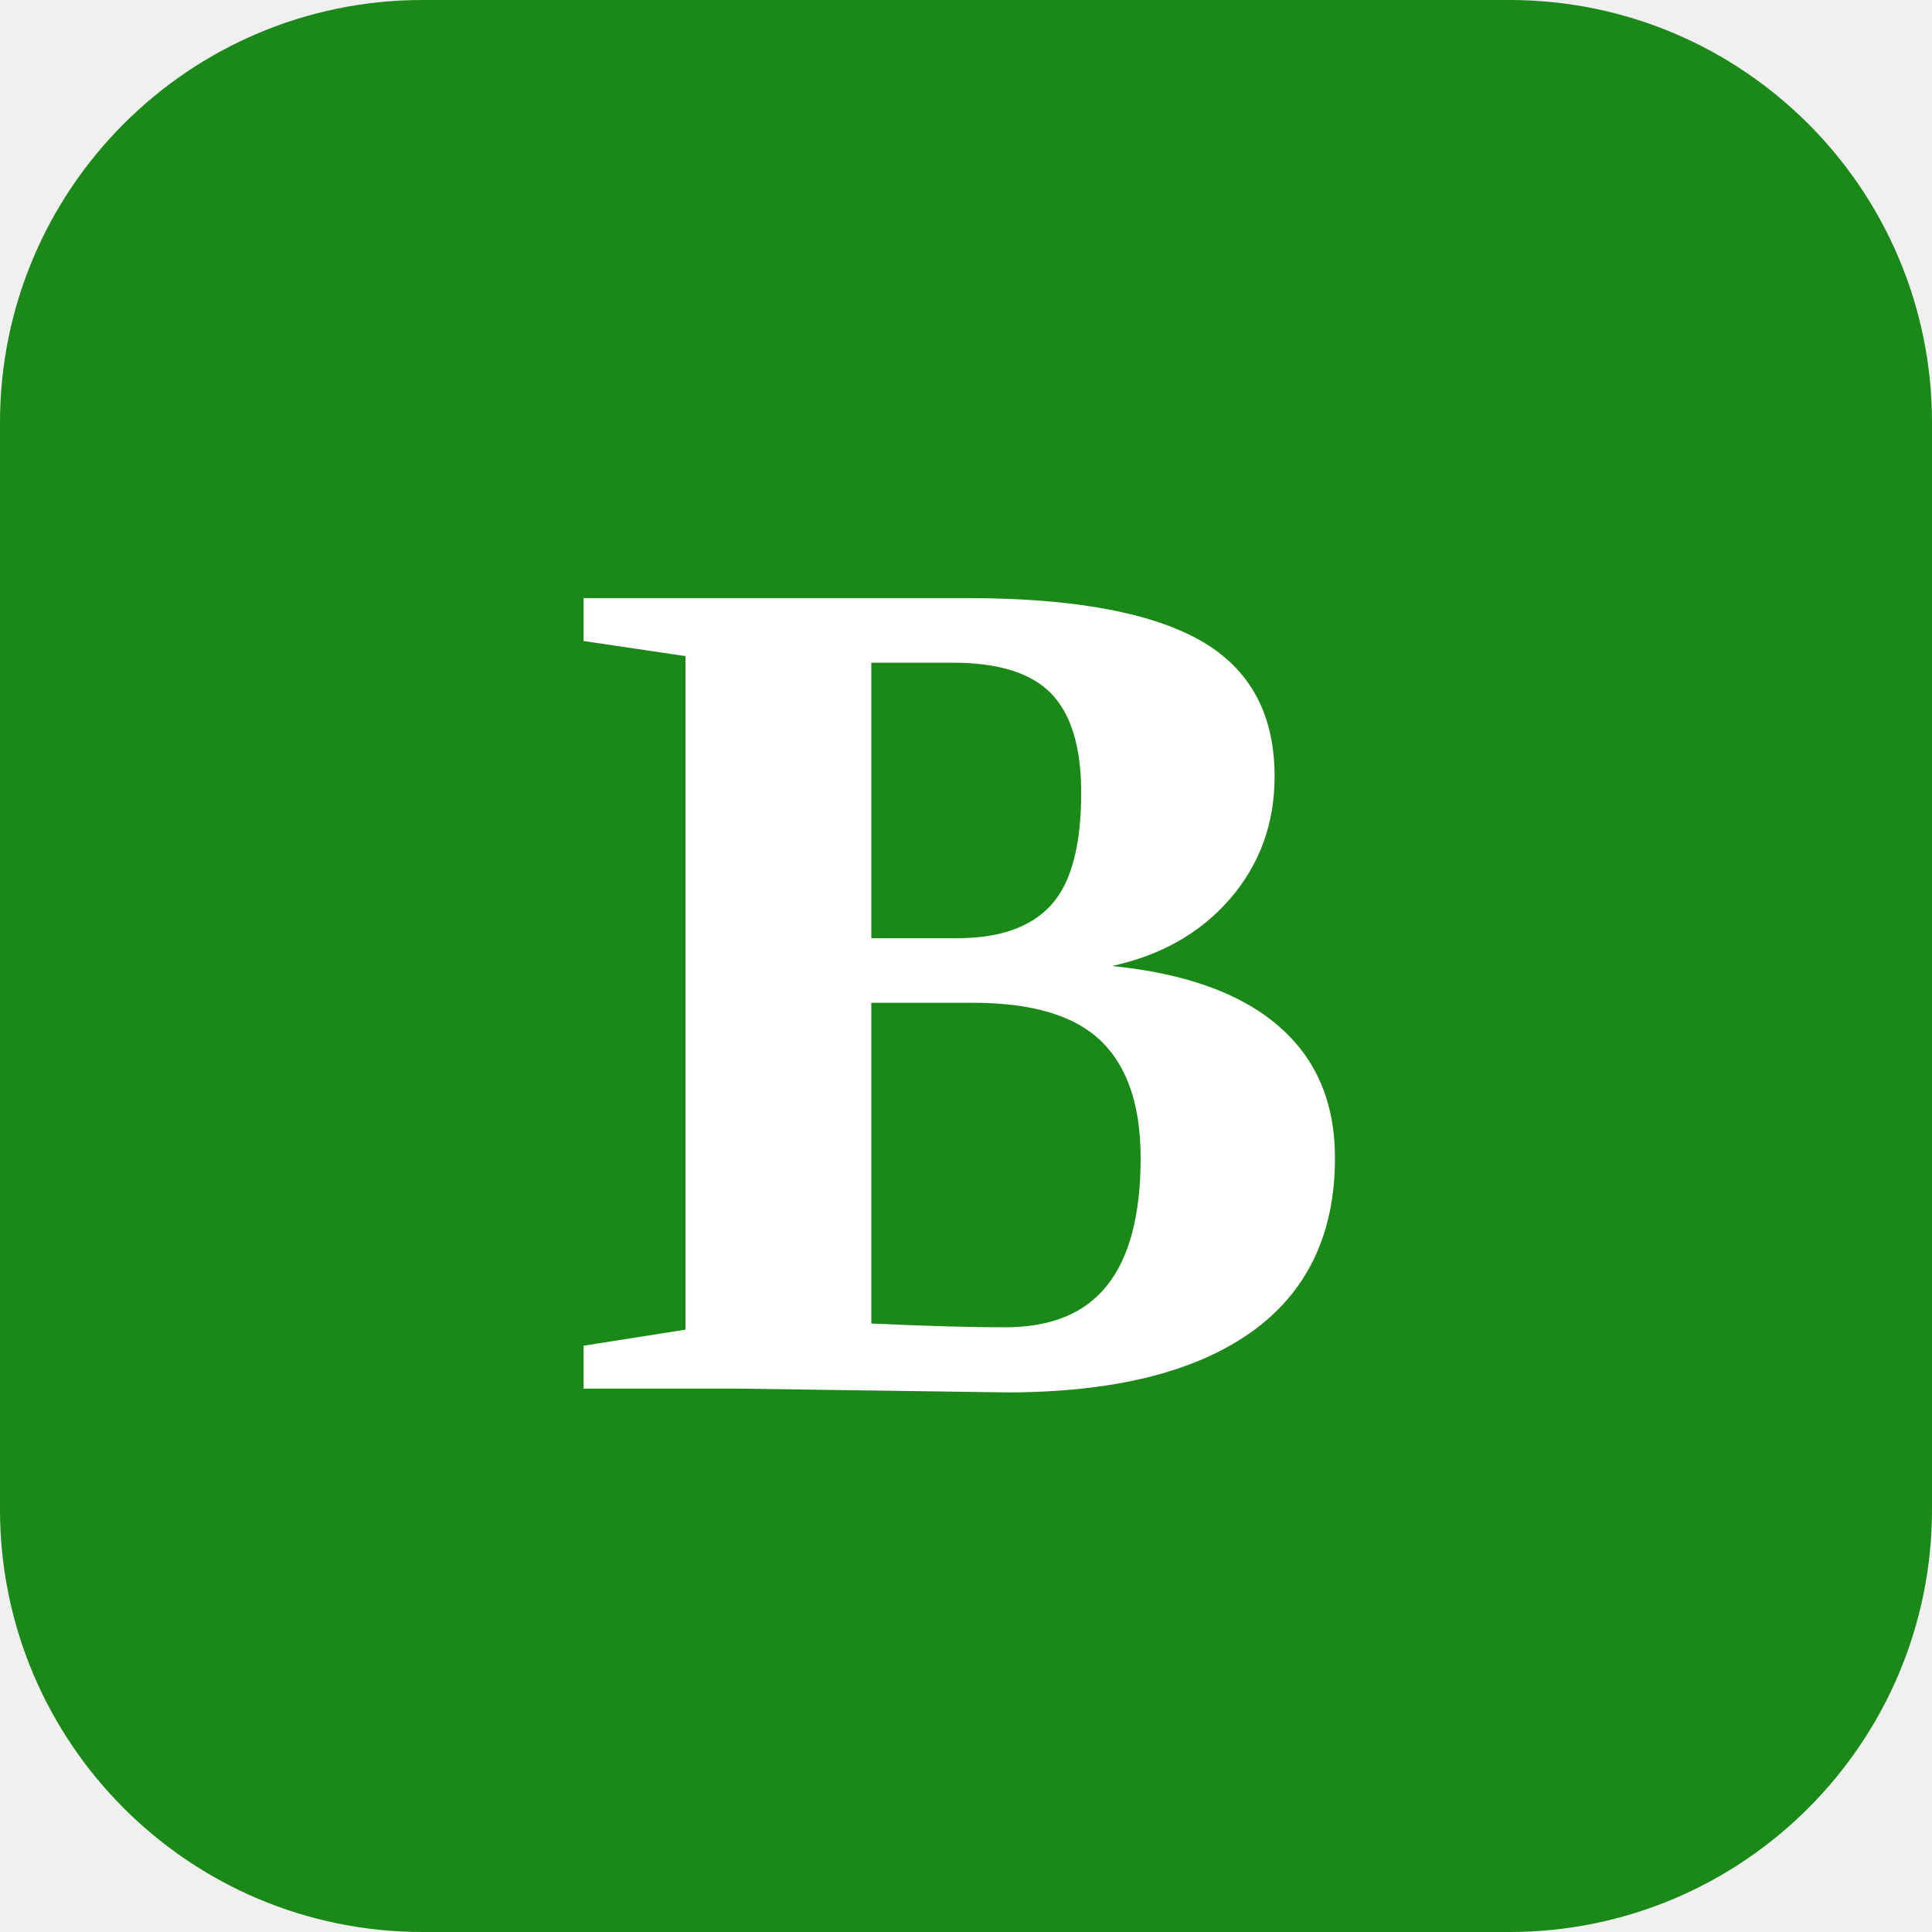
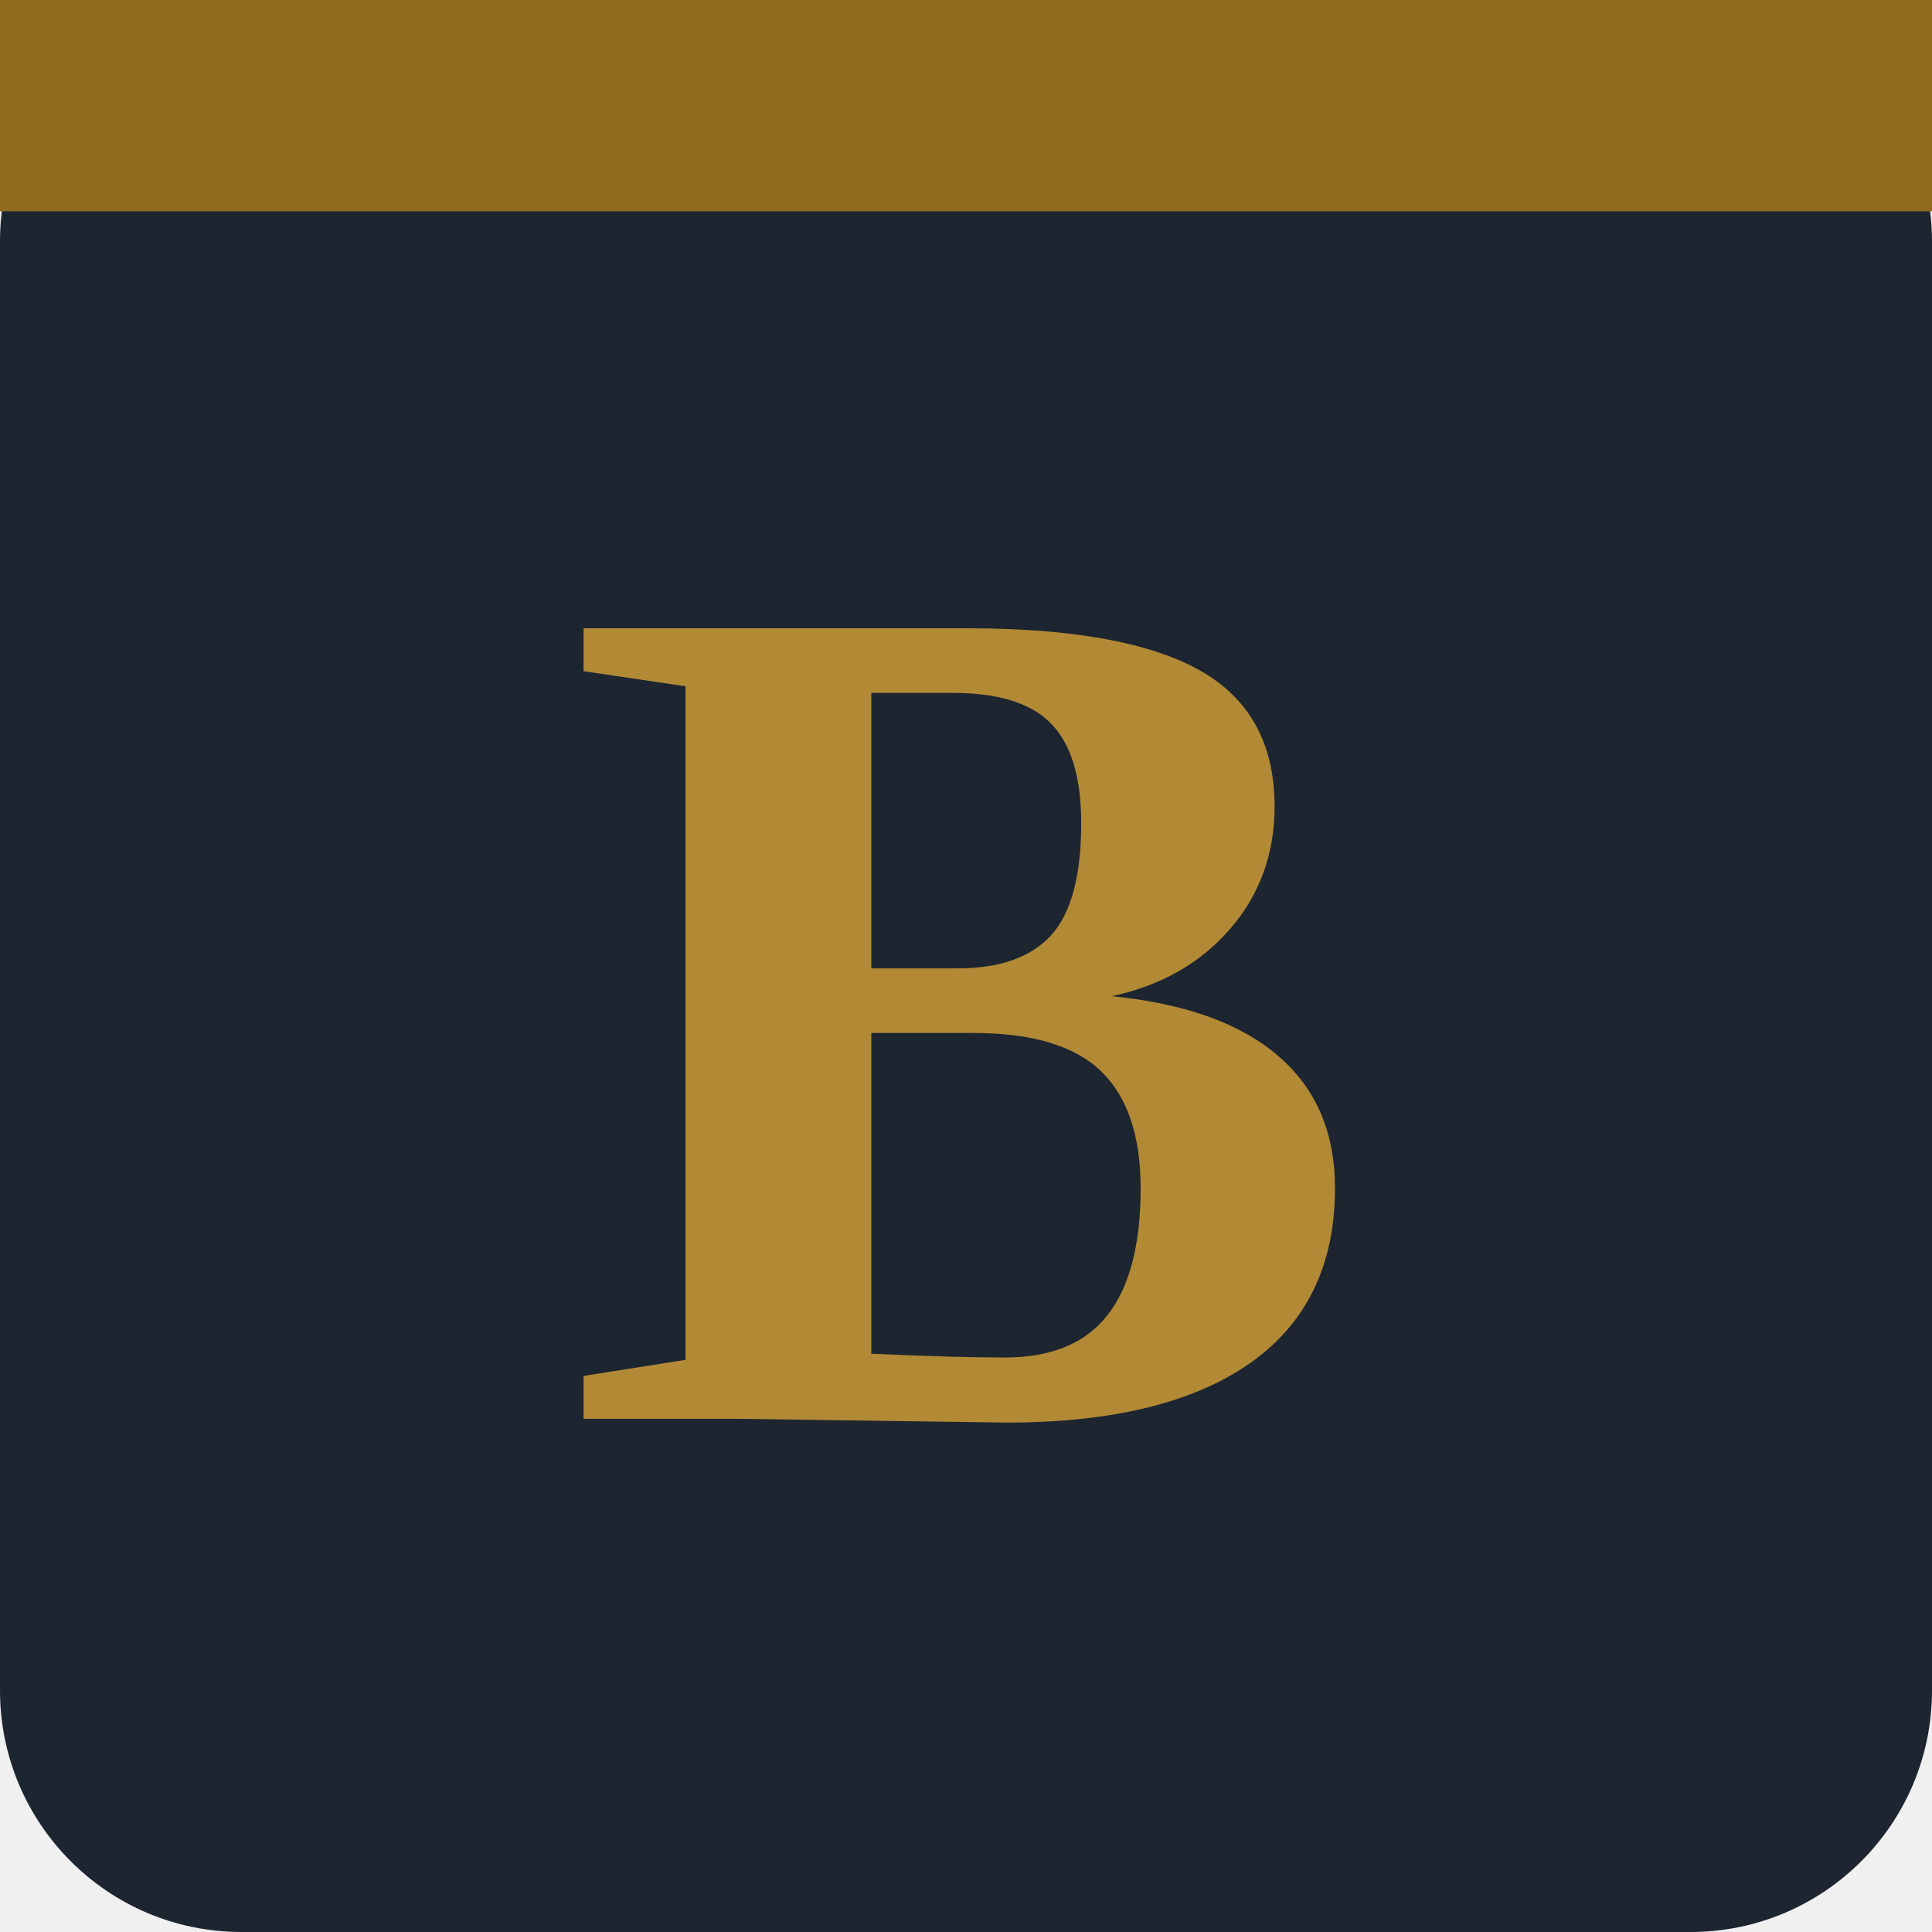
<svg xmlns="http://www.w3.org/2000/svg" viewBox="0 0 64 64">
-   <rect width="64" height="64" rx="14" fill="#1a8917" />
-   <text x="32" y="46" text-anchor="middle" font-family="Georgia, 'Times New Roman', serif" font-size="40" font-weight="bold" fill="#ffffff">B</text>
+   <rect width="64" height="64" rx="8" fill="#1d2531" />
+   <rect x="0" y="0" width="64" height="7" fill="#8f6a1e" />
+   <text x="32" y="47" text-anchor="middle" font-family="Georgia, 'Times New Roman', serif" font-size="40" font-weight="bold" fill="#b28a35">B</text>
</svg>
